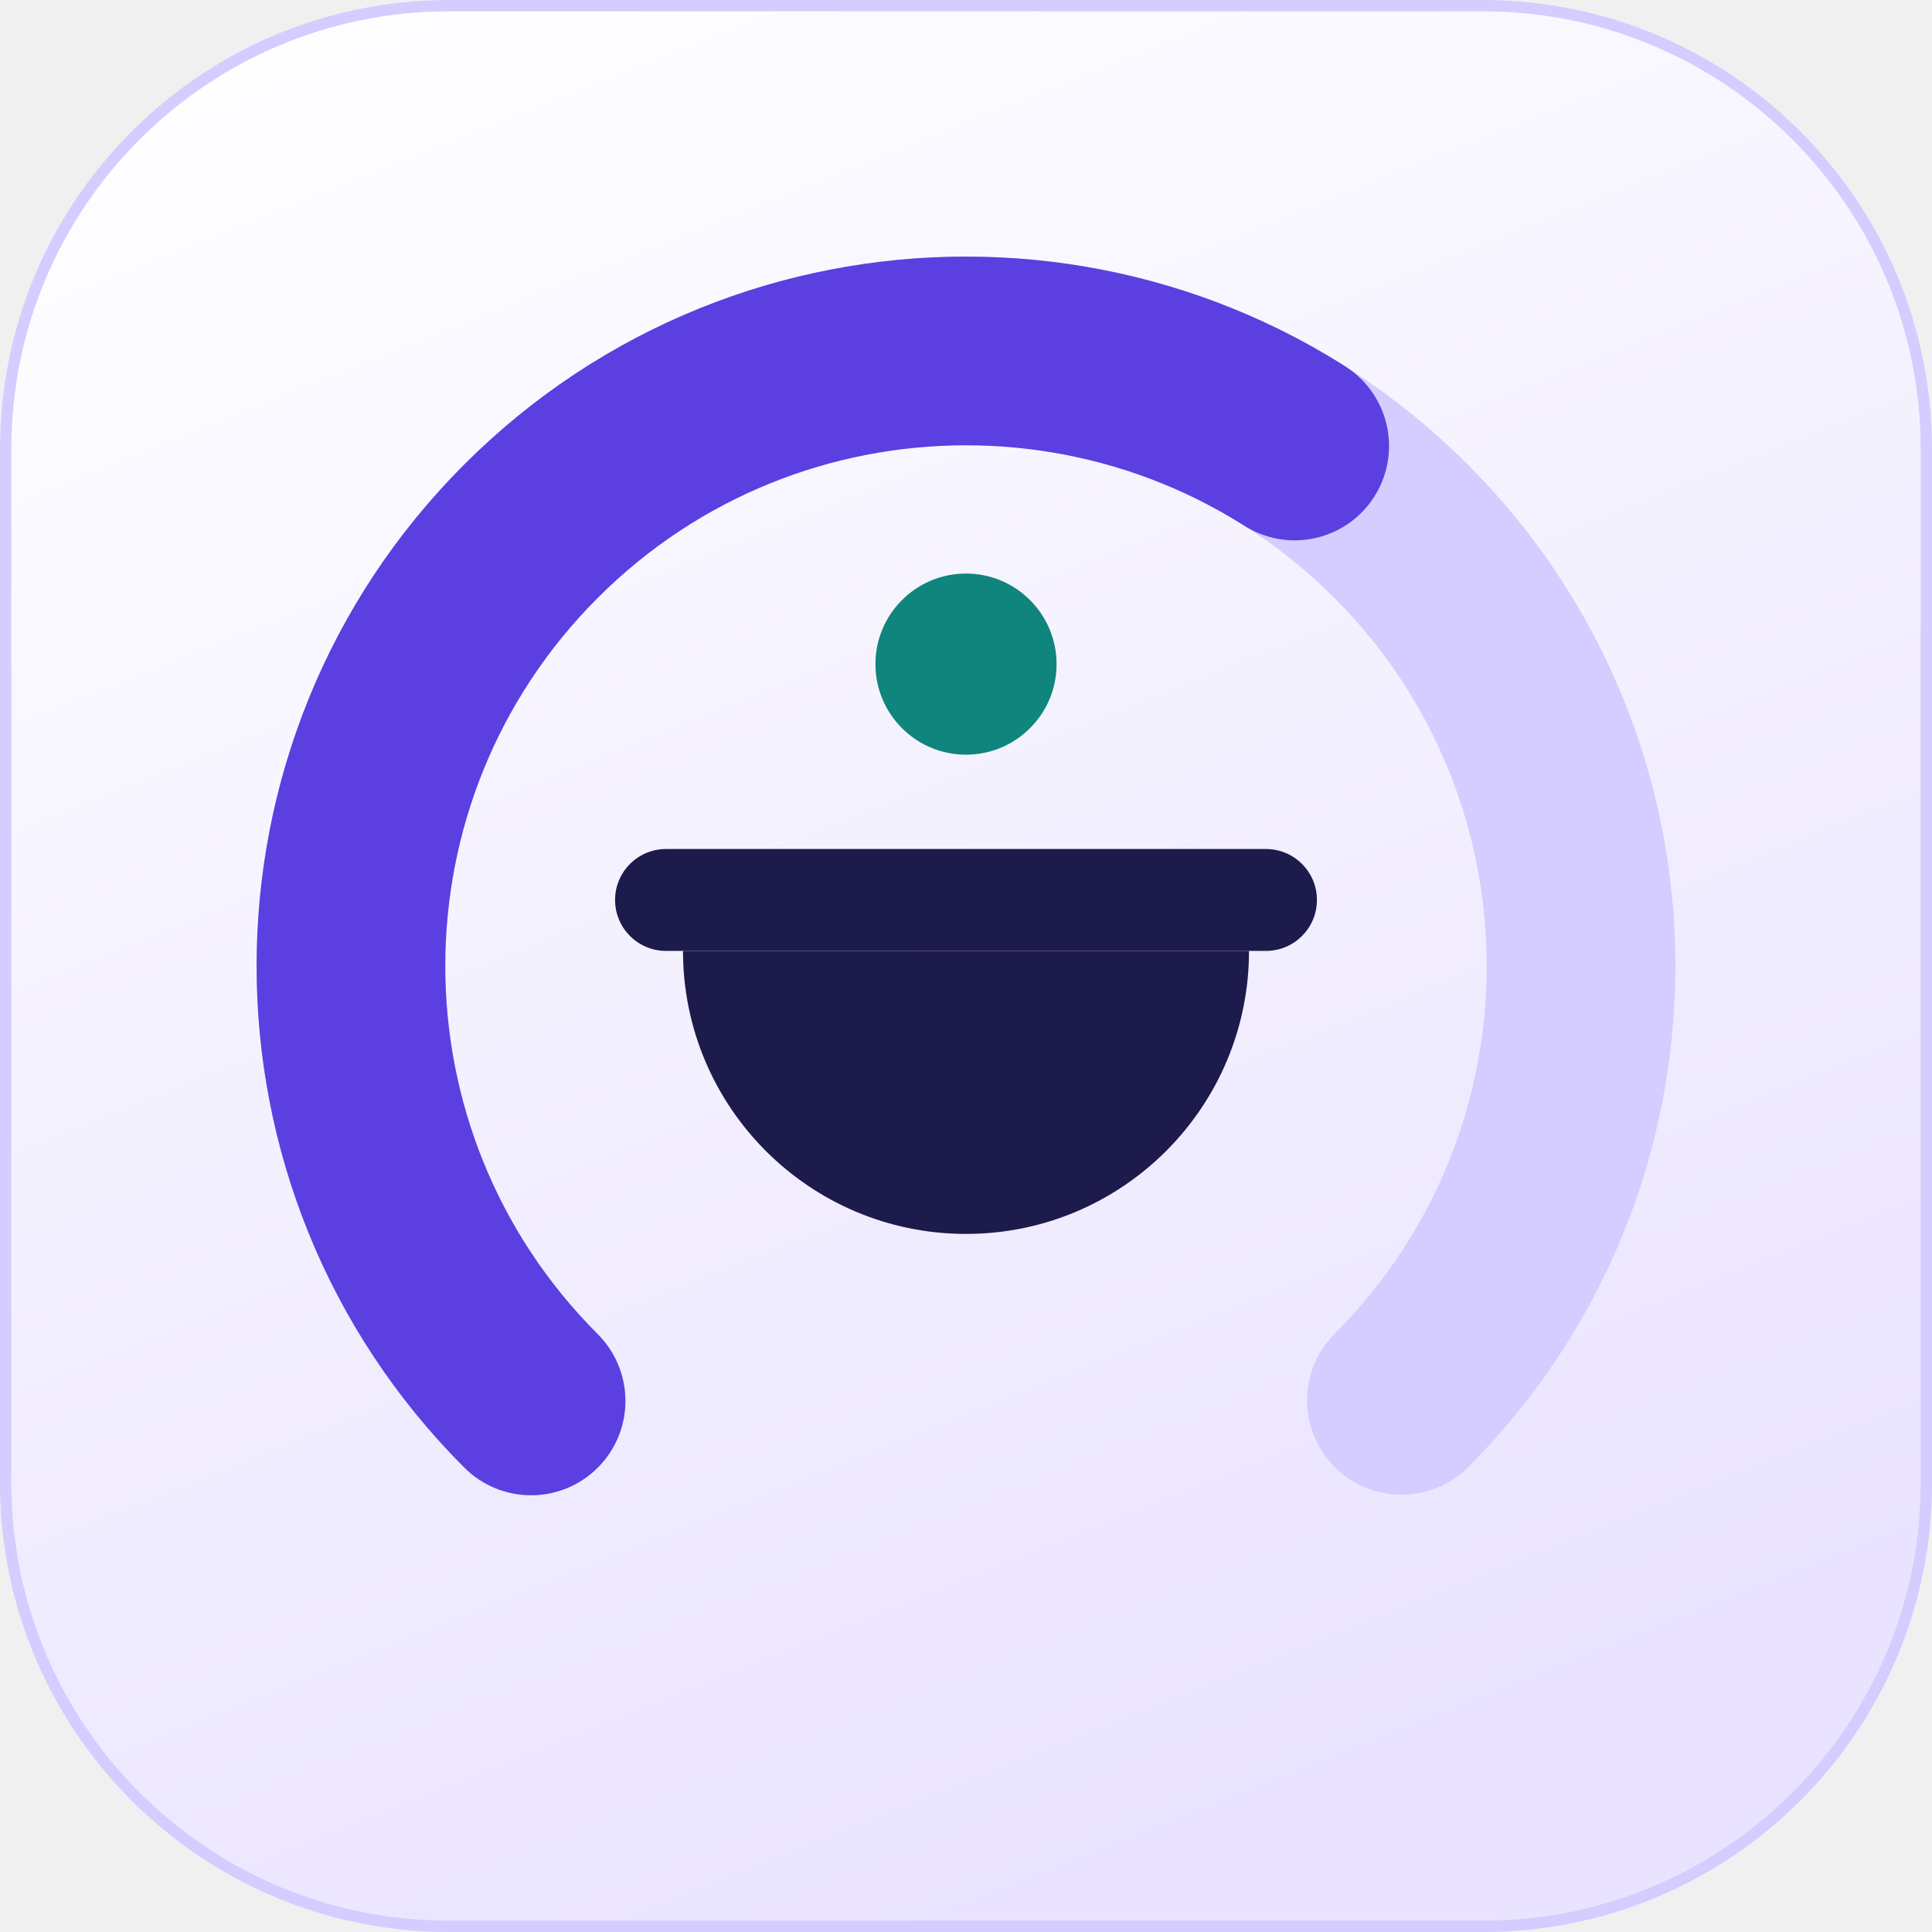
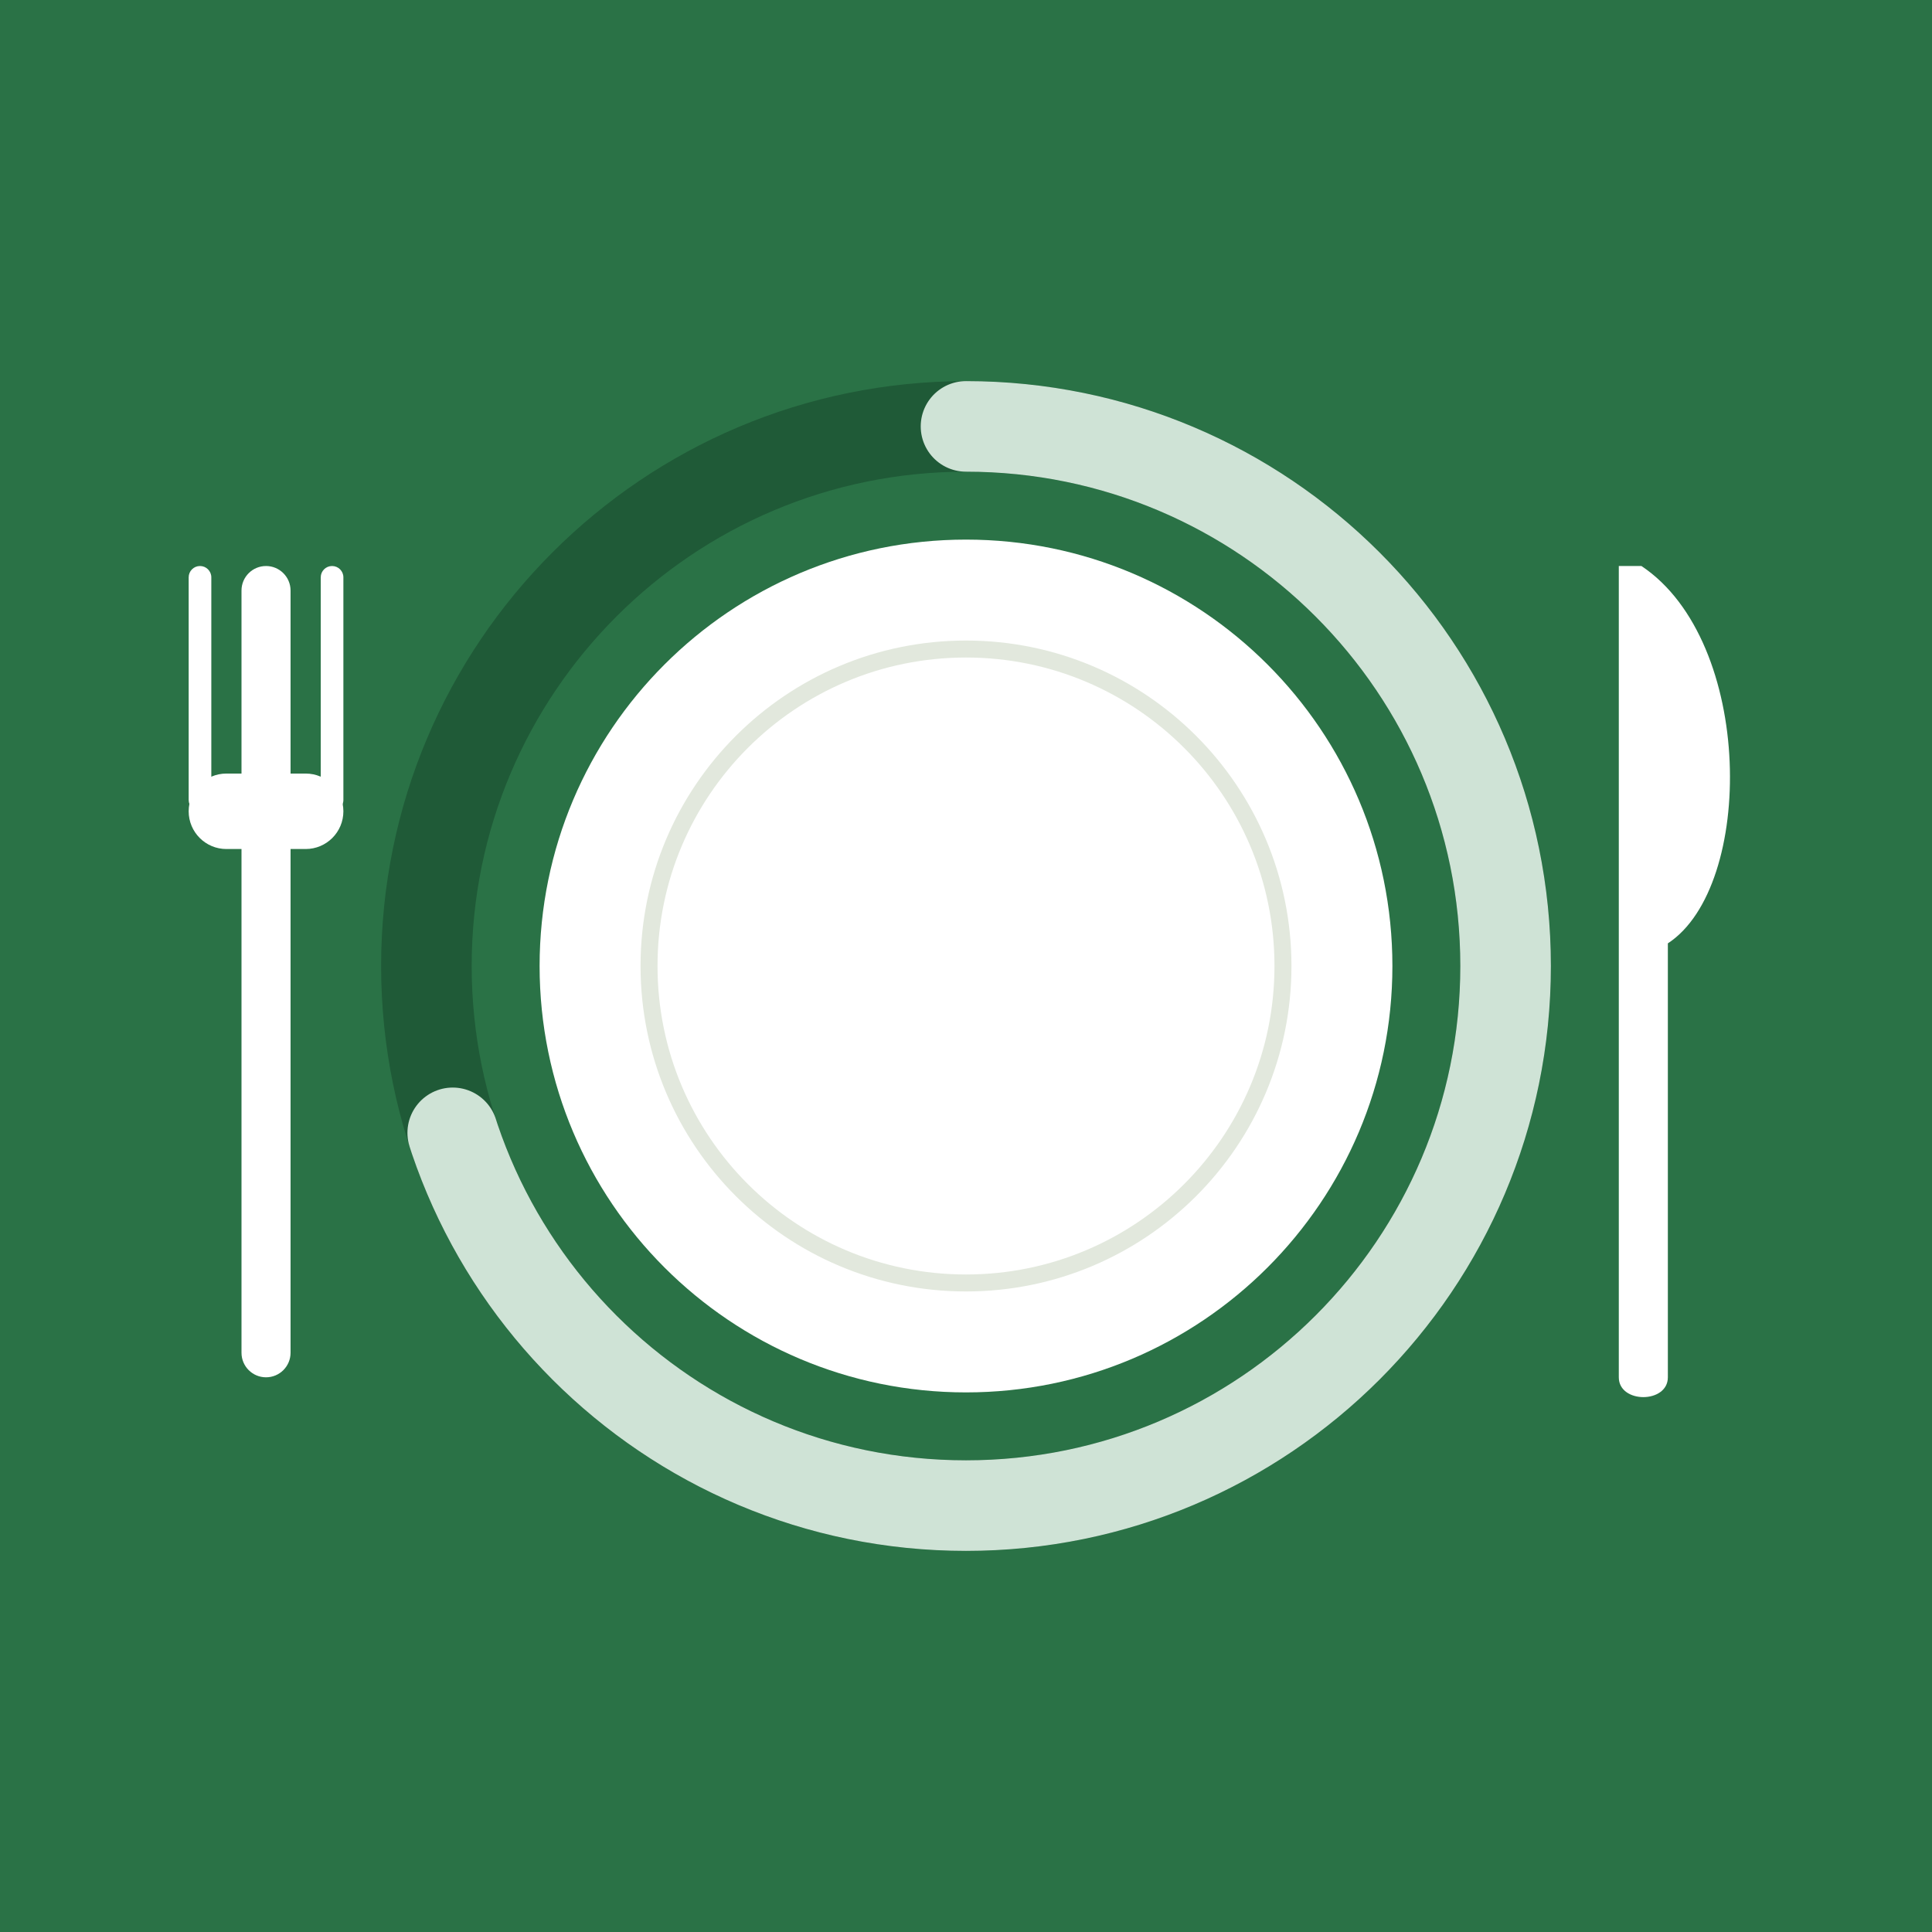
<svg xmlns="http://www.w3.org/2000/svg" width="1024" height="1024" viewBox="0 0 1024 1024" fill="none">
-   <defs>
-     <linearGradient id="bg" x1="0.1" y1="0" x2="0.5" y2="1">
-       <stop offset="0%" stop-color="#FFFFFF" />
-       <stop offset="100%" stop-color="#E9E3FF" />
-     </linearGradient>
-   </defs>
-   <rect width="1024" height="1024" rx="238" fill="url(#bg)" />
-   <rect x="3" y="3" width="1018" height="1018" rx="235" fill="none" stroke="#D5CCFF" stroke-width="6" />
-   <circle fill="none" cx="512" cy="512" r="326" stroke="#D5CCFF" stroke-width="100" stroke-linecap="round" stroke-dasharray="1536 513" transform="rotate(135 512 512)" />
-   <circle fill="none" cx="512" cy="512" r="326" stroke="#5B3FE0" stroke-width="100" stroke-linecap="round" stroke-dasharray="952 1097" transform="rotate(135 512 512)" />
-   <circle cx="512" cy="352" r="48" fill="#0F857D" />
-   <rect x="326" y="450" width="372" height="54" rx="27" fill="#1D1B4B" />
-   <path d="M362 504 A 150 150 0 0 0 662 504 Z" fill="#1D1B4B" />
+   <rect width="1024" height="1024" fill="#2A7246" />
+   <g>
+     <circle cx="512" cy="512" r="286" fill="none" stroke="#1F5A37" stroke-width="48" />
+     <circle cx="512" cy="512" r="286" fill="none" stroke="#CFE3D6" stroke-width="48" stroke-linecap="round" stroke-dasharray="1258 1797" transform="rotate(-90 512 512)" />
+     <circle cx="512" cy="512" r="226" fill="#FFFFFF" />
+     <circle cx="512" cy="512" r="168" fill="none" stroke="#E2E8DD" stroke-width="9" />
+     <g fill="#FFFFFF">
+       <rect x="128" y="300" width="26" height="430" rx="13" />
+       <rect x="100" y="300" width="12" height="130" rx="6" />
+       <rect x="170" y="300" width="12" height="130" rx="6" />
+       <rect x="100" y="410" width="82" height="40" rx="20" />
+       <path d="M870 300 C 930 340, 930 470, 884 500 L 884 730 C 884 744, 858 744, 858 730 L 858 300 Z" />
+     </g>
+   </g>
</svg>
